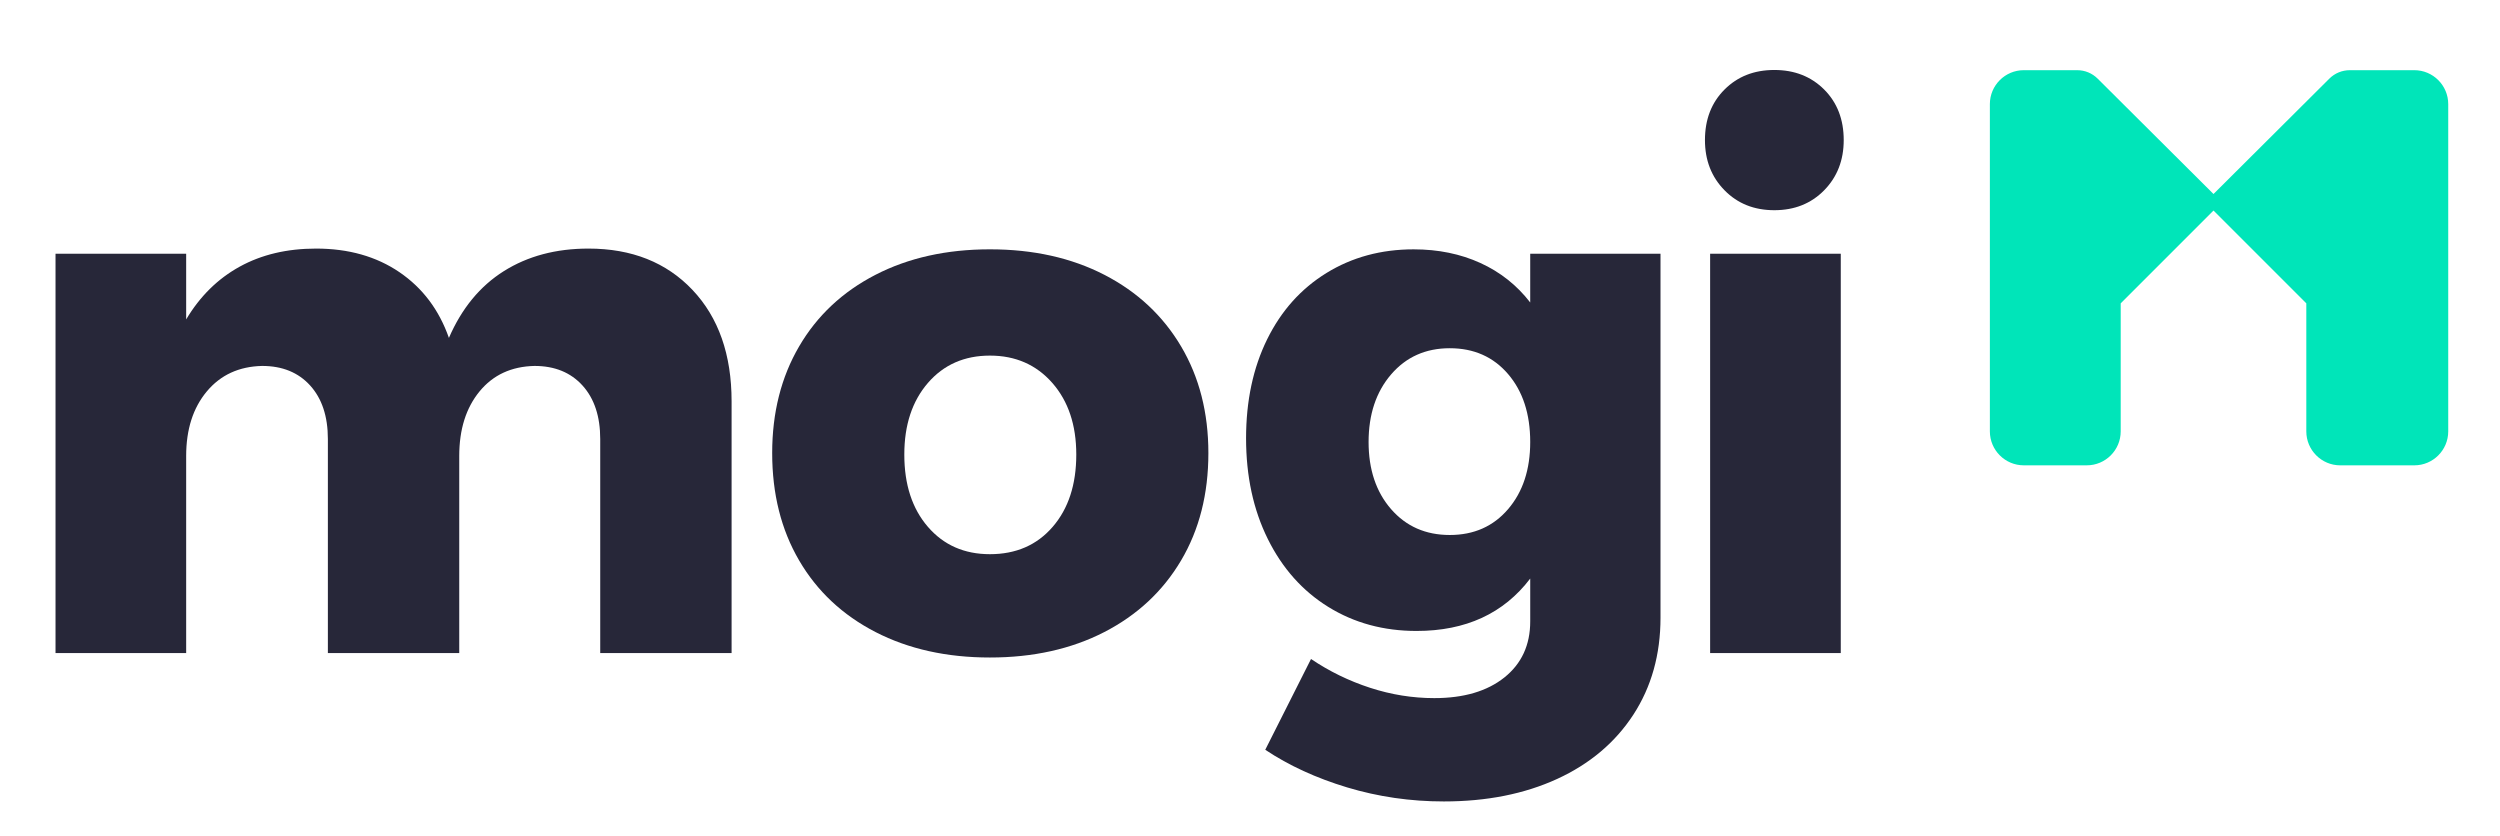
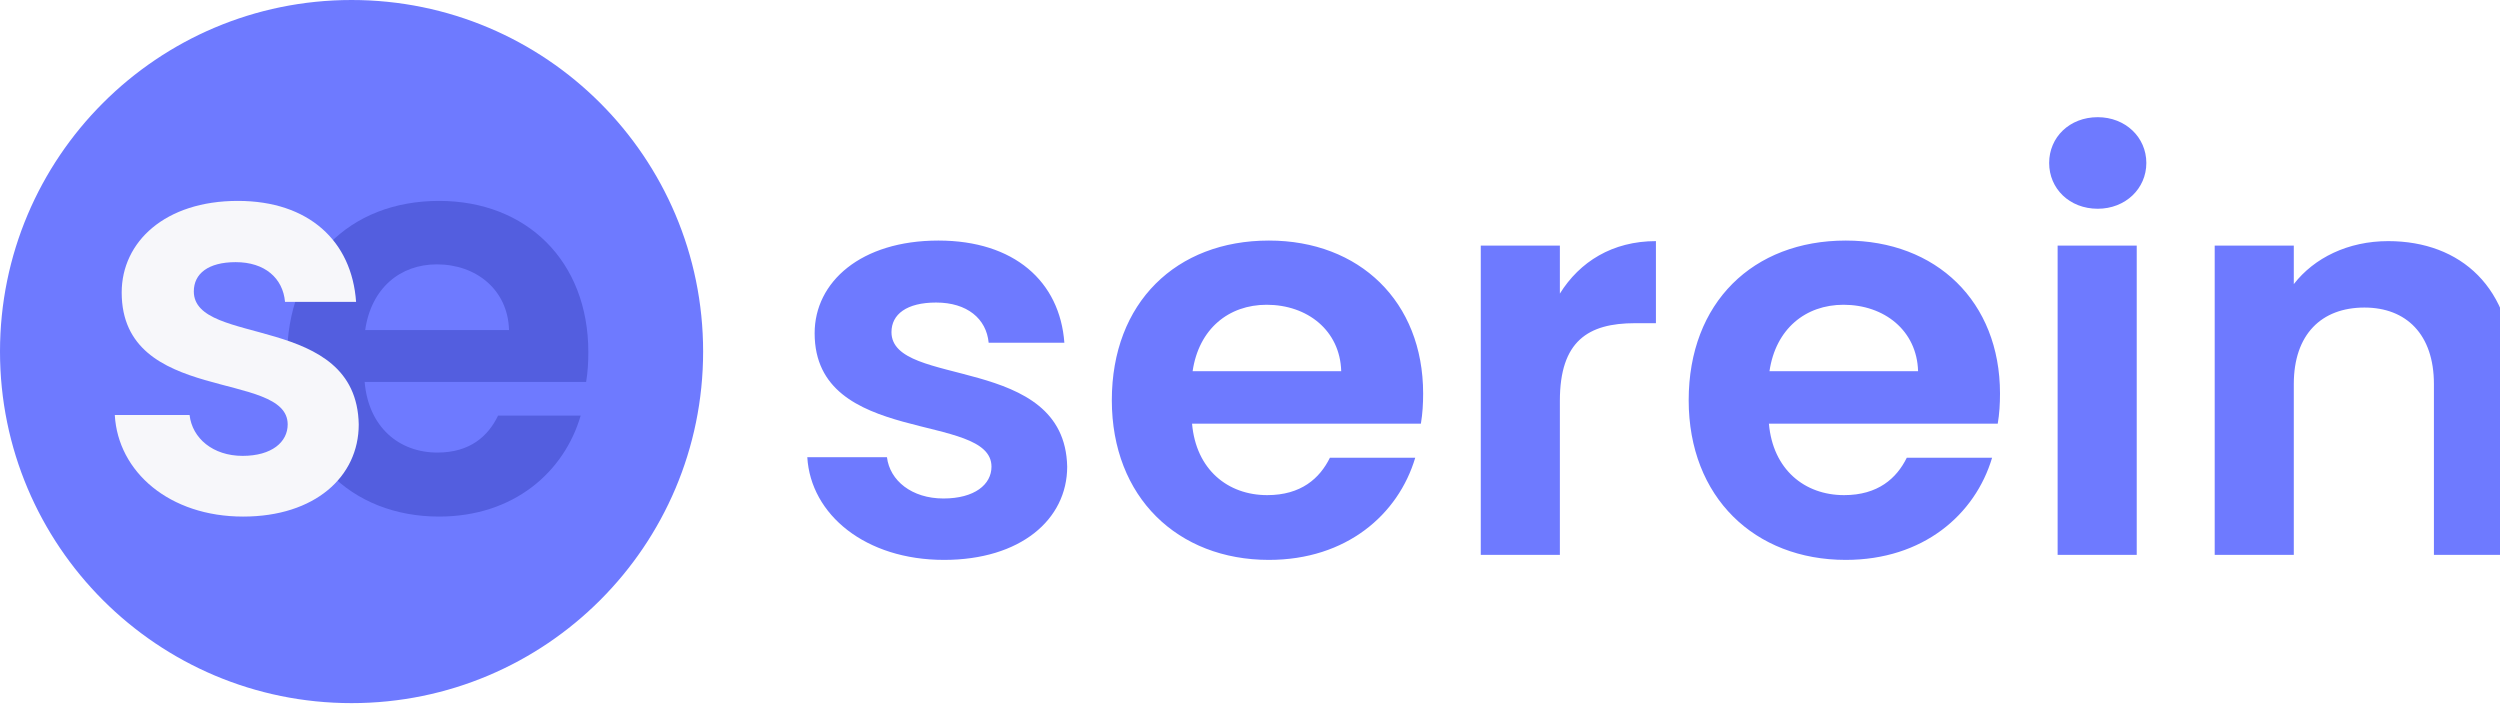
- <svg xmlns="http://www.w3.org/2000/svg" xmlns:xlink="http://www.w3.org/1999/xlink" version="1.1" id="Layer_1" x="0px" y="0px" width="320px" height="107px" viewBox="0 0 320 107" enable-background="new 0 0 320 107" xml:space="preserve">
-   <g>
-     <defs>
-       <rect id="SVGID_1_" x="-57.301" y="-147.232" width="405.955" height="406.004" />
-     </defs>
-     <clipPath id="SVGID_2_">
-       <use xlink:href="#SVGID_1_" overflow="visible" />
-     </clipPath>
-     <path clip-path="url(#SVGID_2_)" fill="#00E5B9" d="M309.031,8.983h-8.246c-0.994,0-1.932,0.386-2.635,1.088l-14.822,14.762   l-14.824-14.762c-0.703-0.702-1.639-1.088-2.633-1.088h-6.826c-2.395,0-4.342,1.948-4.342,4.342v41.891   c0,2.398,1.947,4.346,4.342,4.346h8.061c2.395,0,4.344-1.947,4.344-4.346V38.829l11.879-11.88l11.879,11.88v16.388   c0,2.398,1.949,4.346,4.342,4.346h9.482c2.393,0,4.342-1.947,4.342-4.346V13.326C313.373,10.932,311.424,8.983,309.031,8.983" />
-     <path clip-path="url(#SVGID_2_)" fill="#272739" d="M88.638,37.109c3.337,3.528,5.006,8.282,5.006,14.265v32.219H76.829V56.195   c0-2.898-0.757-5.182-2.269-6.851c-1.511-1.668-3.558-2.504-6.14-2.504c-2.96,0.064-5.306,1.15-7.038,3.26   c-1.733,2.11-2.599,4.865-2.599,8.271v25.224H41.968V56.195c0-2.898-0.757-5.182-2.268-6.851c-1.512-1.668-3.559-2.504-6.14-2.504   c-2.961,0.064-5.323,1.15-7.087,3.26c-1.764,2.11-2.644,4.865-2.644,8.271v25.224H7.107V32.48h16.722v8.407   c1.762-2.959,4.045-5.21,6.849-6.754c2.801-1.543,6.061-2.315,9.778-2.315c4.156,0,7.715,1.008,10.675,3.023   c2.959,2.017,5.07,4.818,6.33,8.409c1.637-3.78,3.982-6.629,7.038-8.551c3.054-1.919,6.66-2.881,10.818-2.881   C80.858,31.818,85.298,33.583,88.638,37.109" />
-     <path clip-path="url(#SVGID_2_)" fill="#272739" d="M141.354,35.173c4.219,2.173,7.494,5.229,9.825,9.164   c2.33,3.936,3.494,8.487,3.494,13.655c0,5.229-1.164,9.811-3.494,13.745c-2.331,3.938-5.606,6.992-9.825,9.165   c-4.22,2.172-9.102,3.259-14.643,3.259c-5.544,0-10.425-1.087-14.645-3.259c-4.22-2.173-7.478-5.228-9.777-9.165   c-2.3-3.935-3.449-8.517-3.449-13.745c0-5.168,1.149-9.719,3.449-13.655c2.299-3.935,5.557-6.991,9.777-9.164   c4.22-2.173,9.101-3.259,14.645-3.259C132.252,31.914,137.134,33,141.354,35.173 M118.775,49.013   c-2.016,2.331-3.023,5.385-3.023,9.169c0,3.842,1.007,6.929,3.023,9.258c2.014,2.331,4.66,3.496,7.936,3.496   c3.337,0,6.013-1.165,8.029-3.496c2.015-2.329,3.024-5.416,3.024-9.258c0-3.784-1.026-6.838-3.07-9.169   c-2.049-2.329-4.709-3.496-7.983-3.496C123.436,45.517,120.79,46.684,118.775,49.013" />
-     <path clip-path="url(#SVGID_2_)" fill="#272739" d="M212.545,32.48V79.06c0,4.724-1.163,8.864-3.479,12.424   c-2.32,3.557-5.565,6.297-9.749,8.219c-4.189,1.92-9.021,2.882-14.502,2.882c-4.284,0-8.408-0.6-12.375-1.795   c-3.968-1.197-7.464-2.804-10.487-4.819l5.857-11.62c2.329,1.574,4.85,2.803,7.559,3.686c2.706,0.881,5.447,1.322,8.218,1.322   c3.78,0,6.77-0.883,8.977-2.646c2.203-1.764,3.305-4.157,3.305-7.18v-5.479c-3.4,4.473-8.25,6.708-14.547,6.708   c-4.221,0-7.983-1.023-11.291-3.07c-3.306-2.047-5.889-4.944-7.746-8.691c-1.859-3.747-2.788-8.045-2.788-12.899   c0-4.787,0.898-9.007,2.693-12.66c1.796-3.653,4.329-6.486,7.604-8.503c3.274-2.015,6.991-3.023,11.149-3.023   c3.149,0,6,0.583,8.55,1.748c2.549,1.165,4.676,2.85,6.375,5.054V32.48H212.545z M193.034,65.172   c1.889-2.204,2.834-5.069,2.834-8.597c0-3.594-0.945-6.49-2.834-8.695c-1.889-2.204-4.377-3.307-7.463-3.307   c-3.086,0-5.59,1.119-7.51,3.354c-1.921,2.237-2.882,5.118-2.882,8.648c0,3.528,0.961,6.393,2.882,8.597   c1.92,2.206,4.424,3.307,7.51,3.307C188.657,68.479,191.145,67.378,193.034,65.172" />
-     <path clip-path="url(#SVGID_2_)" fill="#272739" d="M233.494,11.46c1.666,1.67,2.502,3.826,2.502,6.471   c0,2.584-0.836,4.724-2.502,6.425c-1.672,1.7-3.797,2.55-6.379,2.55c-2.584,0-4.709-0.85-6.375-2.55   c-1.672-1.701-2.506-3.841-2.506-6.425c0-2.645,0.834-4.801,2.506-6.471c1.666-1.668,3.791-2.503,6.375-2.503   C229.697,8.957,231.822,9.792,233.494,11.46 M218.896,32.48h16.723v51.114h-16.723V32.48z" />
+ <svg xmlns="http://www.w3.org/2000/svg" width="192px" height="54px" viewBox="0 0 192 54" version="1.1">
+   <defs />
+   <g id="thumbnail-and-coverphoto" stroke="none" stroke-width="1" fill="none" fill-rule="evenodd">
+     <g id="logo_full_white-copy-2">
+       <g id="Group">
+         <g id="Group-3">
+           <g id="Group-2">
+             <circle id="Oval" fill="#6E7AFF" fill-rule="nonzero" cx="27" cy="27" r="27" />
+             <path d="M33.549,20.303 C30.735,20.303 28.509,22.126 28.047,25.347 L39.093,25.347 C39.009,22.253 36.573,20.303 33.549,20.303 Z M44.596,31.917 C43.336,36.24 39.471,39.673 33.717,39.673 C26.955,39.673 22.041,34.926 22.041,27.551 C22.041,20.133 26.829,15.429 33.717,15.429 C40.437,15.429 45.184,20.049 45.184,27.042 C45.184,27.805 45.142,28.568 45.016,29.331 L28.005,29.331 C28.299,32.807 30.651,34.757 33.591,34.757 C36.111,34.757 37.497,33.485 38.253,31.917 L44.596,31.917 Z" id="e" fill="#535EDF" />
+             <path d="M27.551,32.595 C27.551,36.622 24.171,39.673 18.672,39.673 C13.011,39.673 9.061,36.24 8.816,31.874 L14.559,31.874 C14.763,33.655 16.351,35.011 18.632,35.011 C20.872,35.011 22.094,33.951 22.094,32.595 C22.094,28.399 9.346,31.069 9.346,22.465 C9.346,18.565 12.685,15.429 18.265,15.429 C23.723,15.429 27.022,18.523 27.347,23.185 L21.89,23.185 C21.727,21.363 20.342,20.133 18.102,20.133 C15.984,20.133 14.885,21.024 14.885,22.38 C14.885,26.661 27.388,23.991 27.551,32.595 Z" id="s" fill="#F7F7FA" />
+           </g>
+           <path d="M81.96,35.84 C81.96,39.913 78.359,43 72.501,43 C66.469,43 62.26,39.527 62,35.111 L68.118,35.111 C68.335,36.912 70.027,38.284 72.457,38.284 C74.844,38.284 76.146,37.212 76.146,35.84 C76.146,31.595 62.564,34.296 62.564,25.593 C62.564,21.648 66.122,18.475 72.067,18.475 C77.881,18.475 81.396,21.605 81.743,26.322 L75.929,26.322 C75.755,24.478 74.28,23.235 71.893,23.235 C69.637,23.235 68.465,24.135 68.465,25.507 C68.465,29.837 81.787,27.136 81.96,35.84 Z M97.278,23.406 C94.37,23.406 92.071,25.25 91.593,28.508 L103.005,28.508 C102.919,25.378 100.402,23.406 97.278,23.406 Z M108.69,35.154 C107.388,39.527 103.396,43 97.451,43 C90.465,43 85.388,38.198 85.388,30.738 C85.388,23.235 90.335,18.475 97.451,18.475 C104.394,18.475 109.297,23.149 109.297,30.223 C109.297,30.995 109.254,31.767 109.124,32.538 L91.55,32.538 C91.854,36.054 94.284,38.026 97.321,38.026 C99.924,38.026 101.356,36.74 102.137,35.154 L108.69,35.154 Z M119.798,30.781 L119.798,42.614 L113.723,42.614 L113.723,18.861 L119.798,18.861 L119.798,22.549 C121.317,20.105 123.833,18.518 127.175,18.518 L127.175,24.821 L125.569,24.821 C121.968,24.821 119.798,26.193 119.798,30.781 Z M141.581,23.406 C138.673,23.406 136.374,25.25 135.896,28.508 L147.308,28.508 C147.222,25.378 144.705,23.406 141.581,23.406 Z M152.993,35.154 C151.691,39.527 147.699,43 141.754,43 C134.768,43 129.691,38.198 129.691,30.738 C129.691,23.235 134.638,18.475 141.754,18.475 C148.697,18.475 153.6,23.149 153.6,30.223 C153.6,30.995 153.557,31.767 153.427,32.538 L135.853,32.538 C136.157,36.054 138.587,38.026 141.624,38.026 C144.228,38.026 145.659,36.74 146.441,35.154 L152.993,35.154 Z M158.026,42.614 L158.026,18.861 L164.101,18.861 L164.101,42.614 L158.026,42.614 Z M161.107,16.032 C158.937,16.032 157.375,14.488 157.375,12.516 C157.375,10.544 158.937,9 161.107,9 C163.233,9 164.839,10.544 164.839,12.516 C164.839,14.488 163.233,16.032 161.107,16.032 Z M186.925,42.614 L186.925,29.494 C186.925,25.678 184.799,23.62 181.588,23.62 C178.29,23.62 176.164,25.678 176.164,29.494 L176.164,42.614 L170.089,42.614 L170.089,18.861 L176.164,18.861 L176.164,21.82 C177.726,19.805 180.33,18.518 183.41,18.518 C189.008,18.518 193,22.12 193,28.68 L193,42.614 L186.925,42.614 Z" id="serein-copy" fill="#6E7AFF" />
+         </g>
+       </g>
+     </g>
  </g>
</svg>
